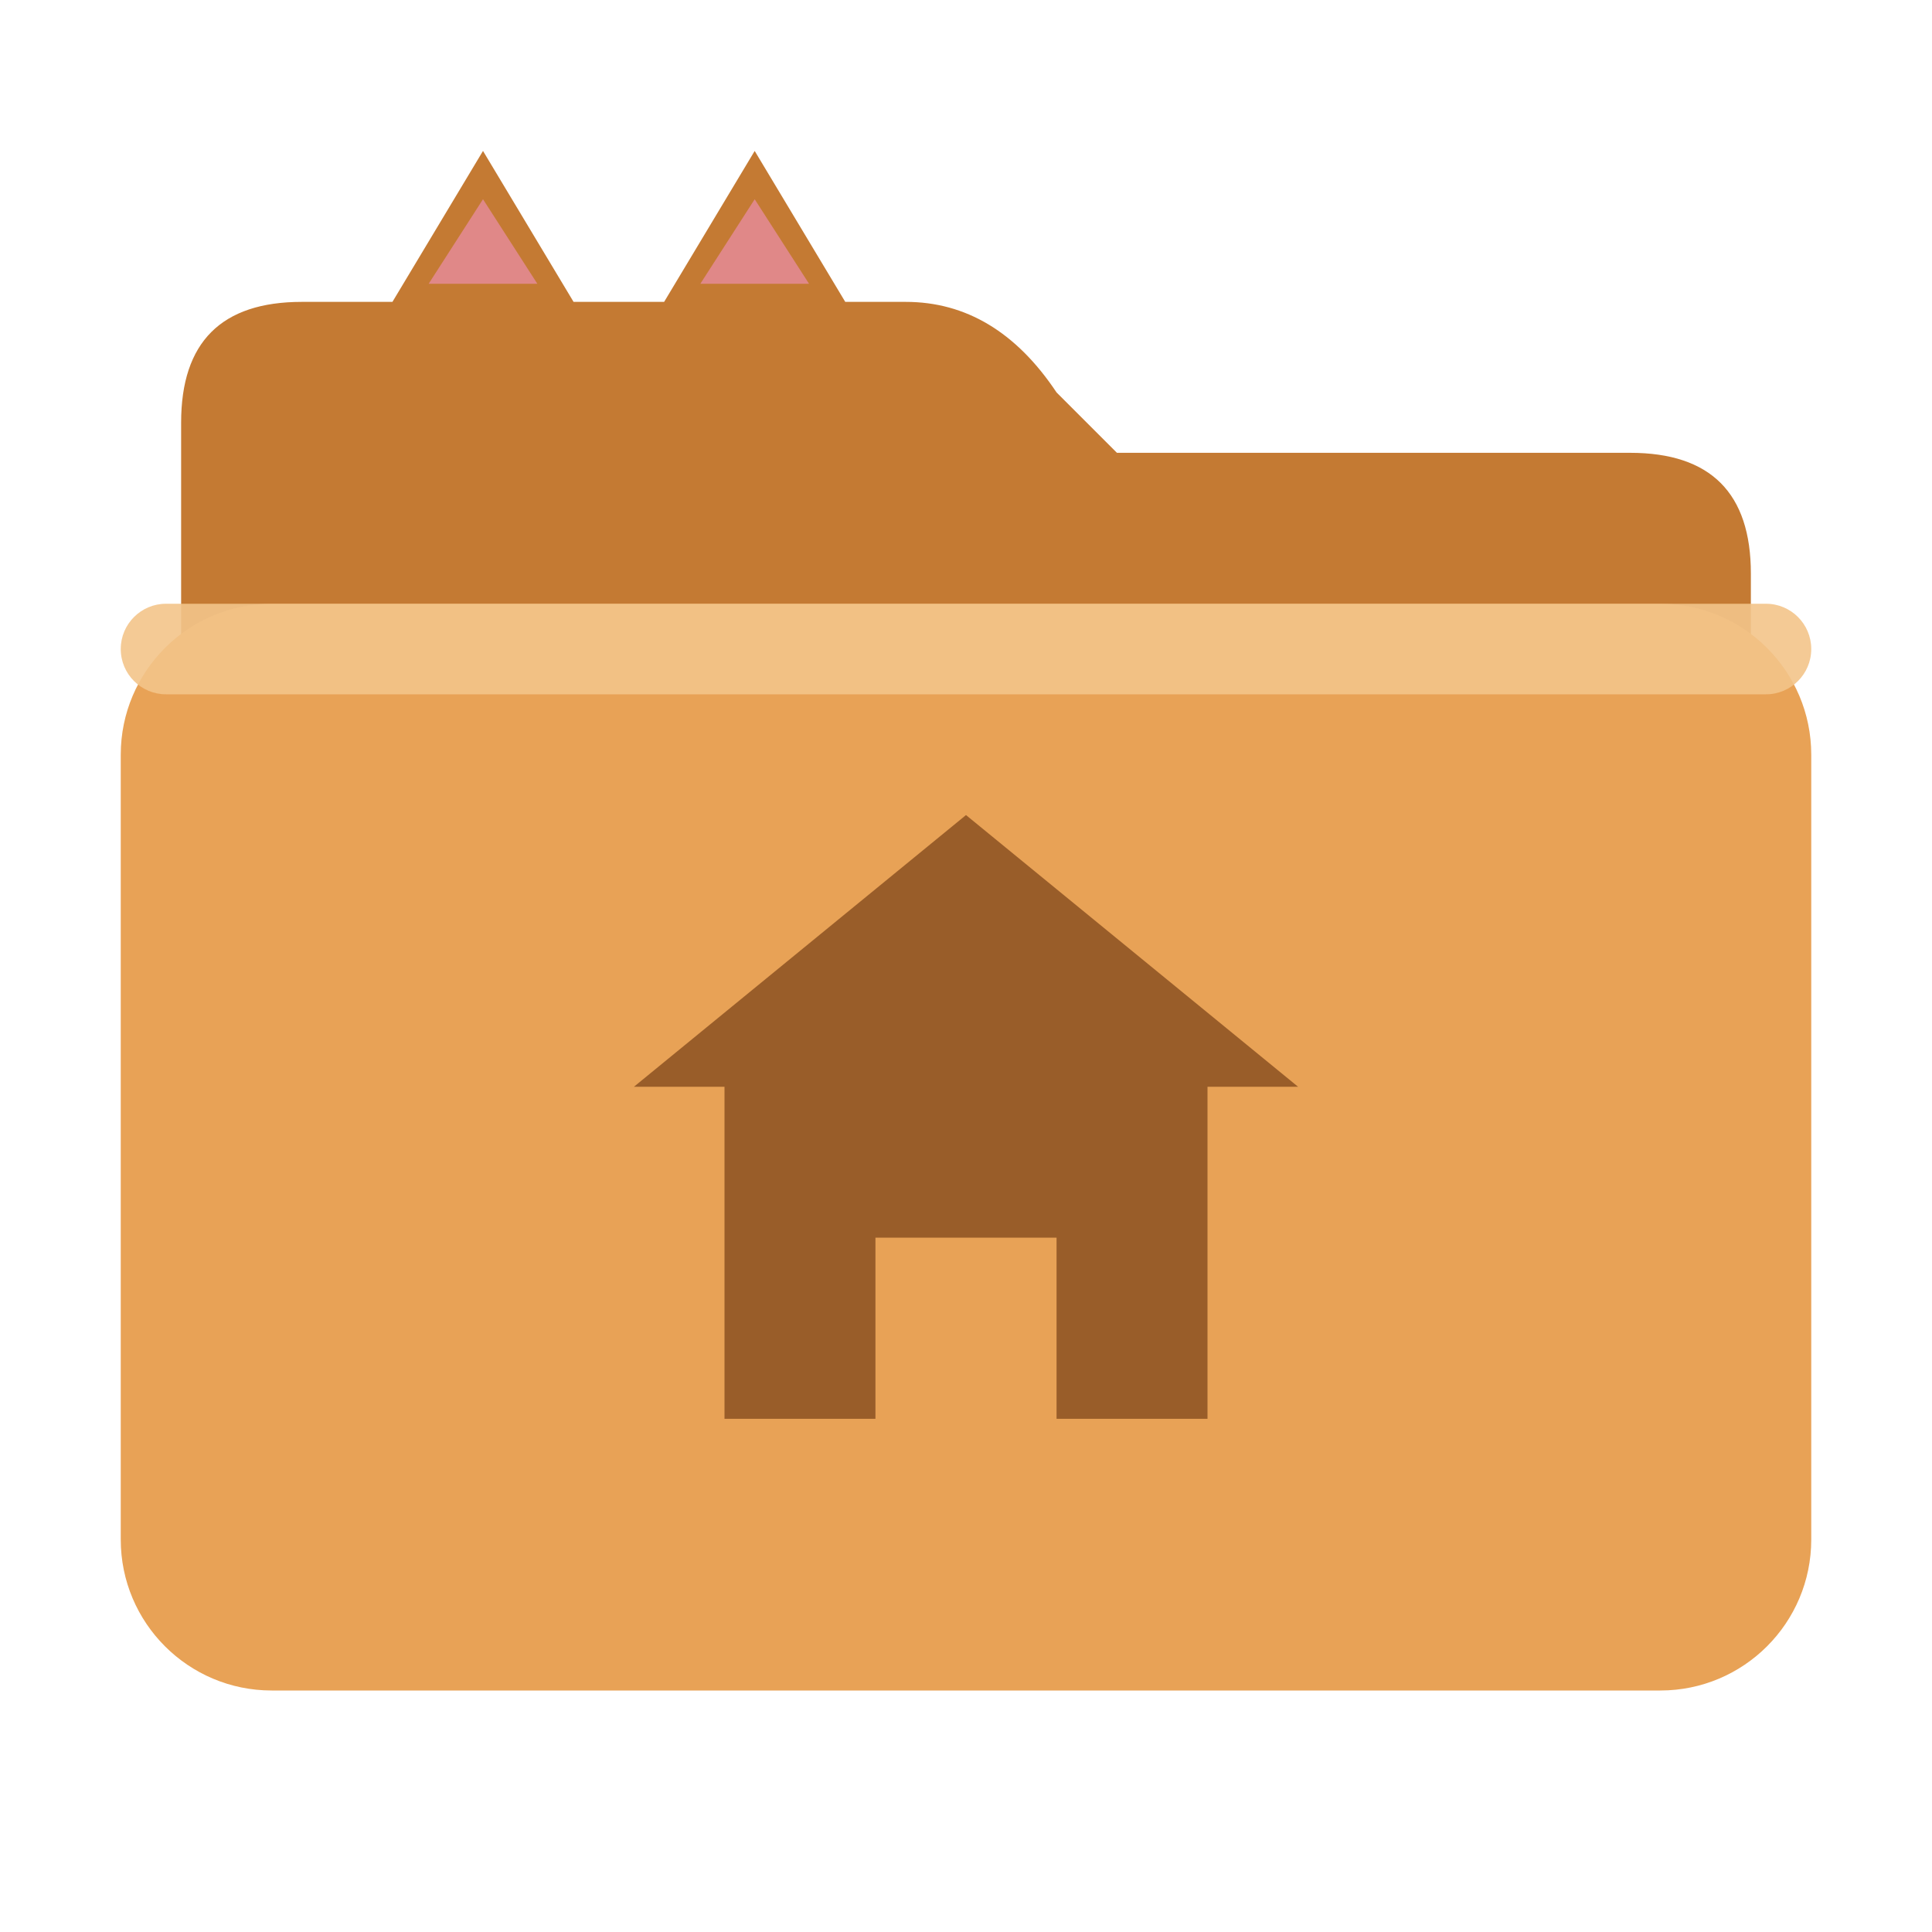
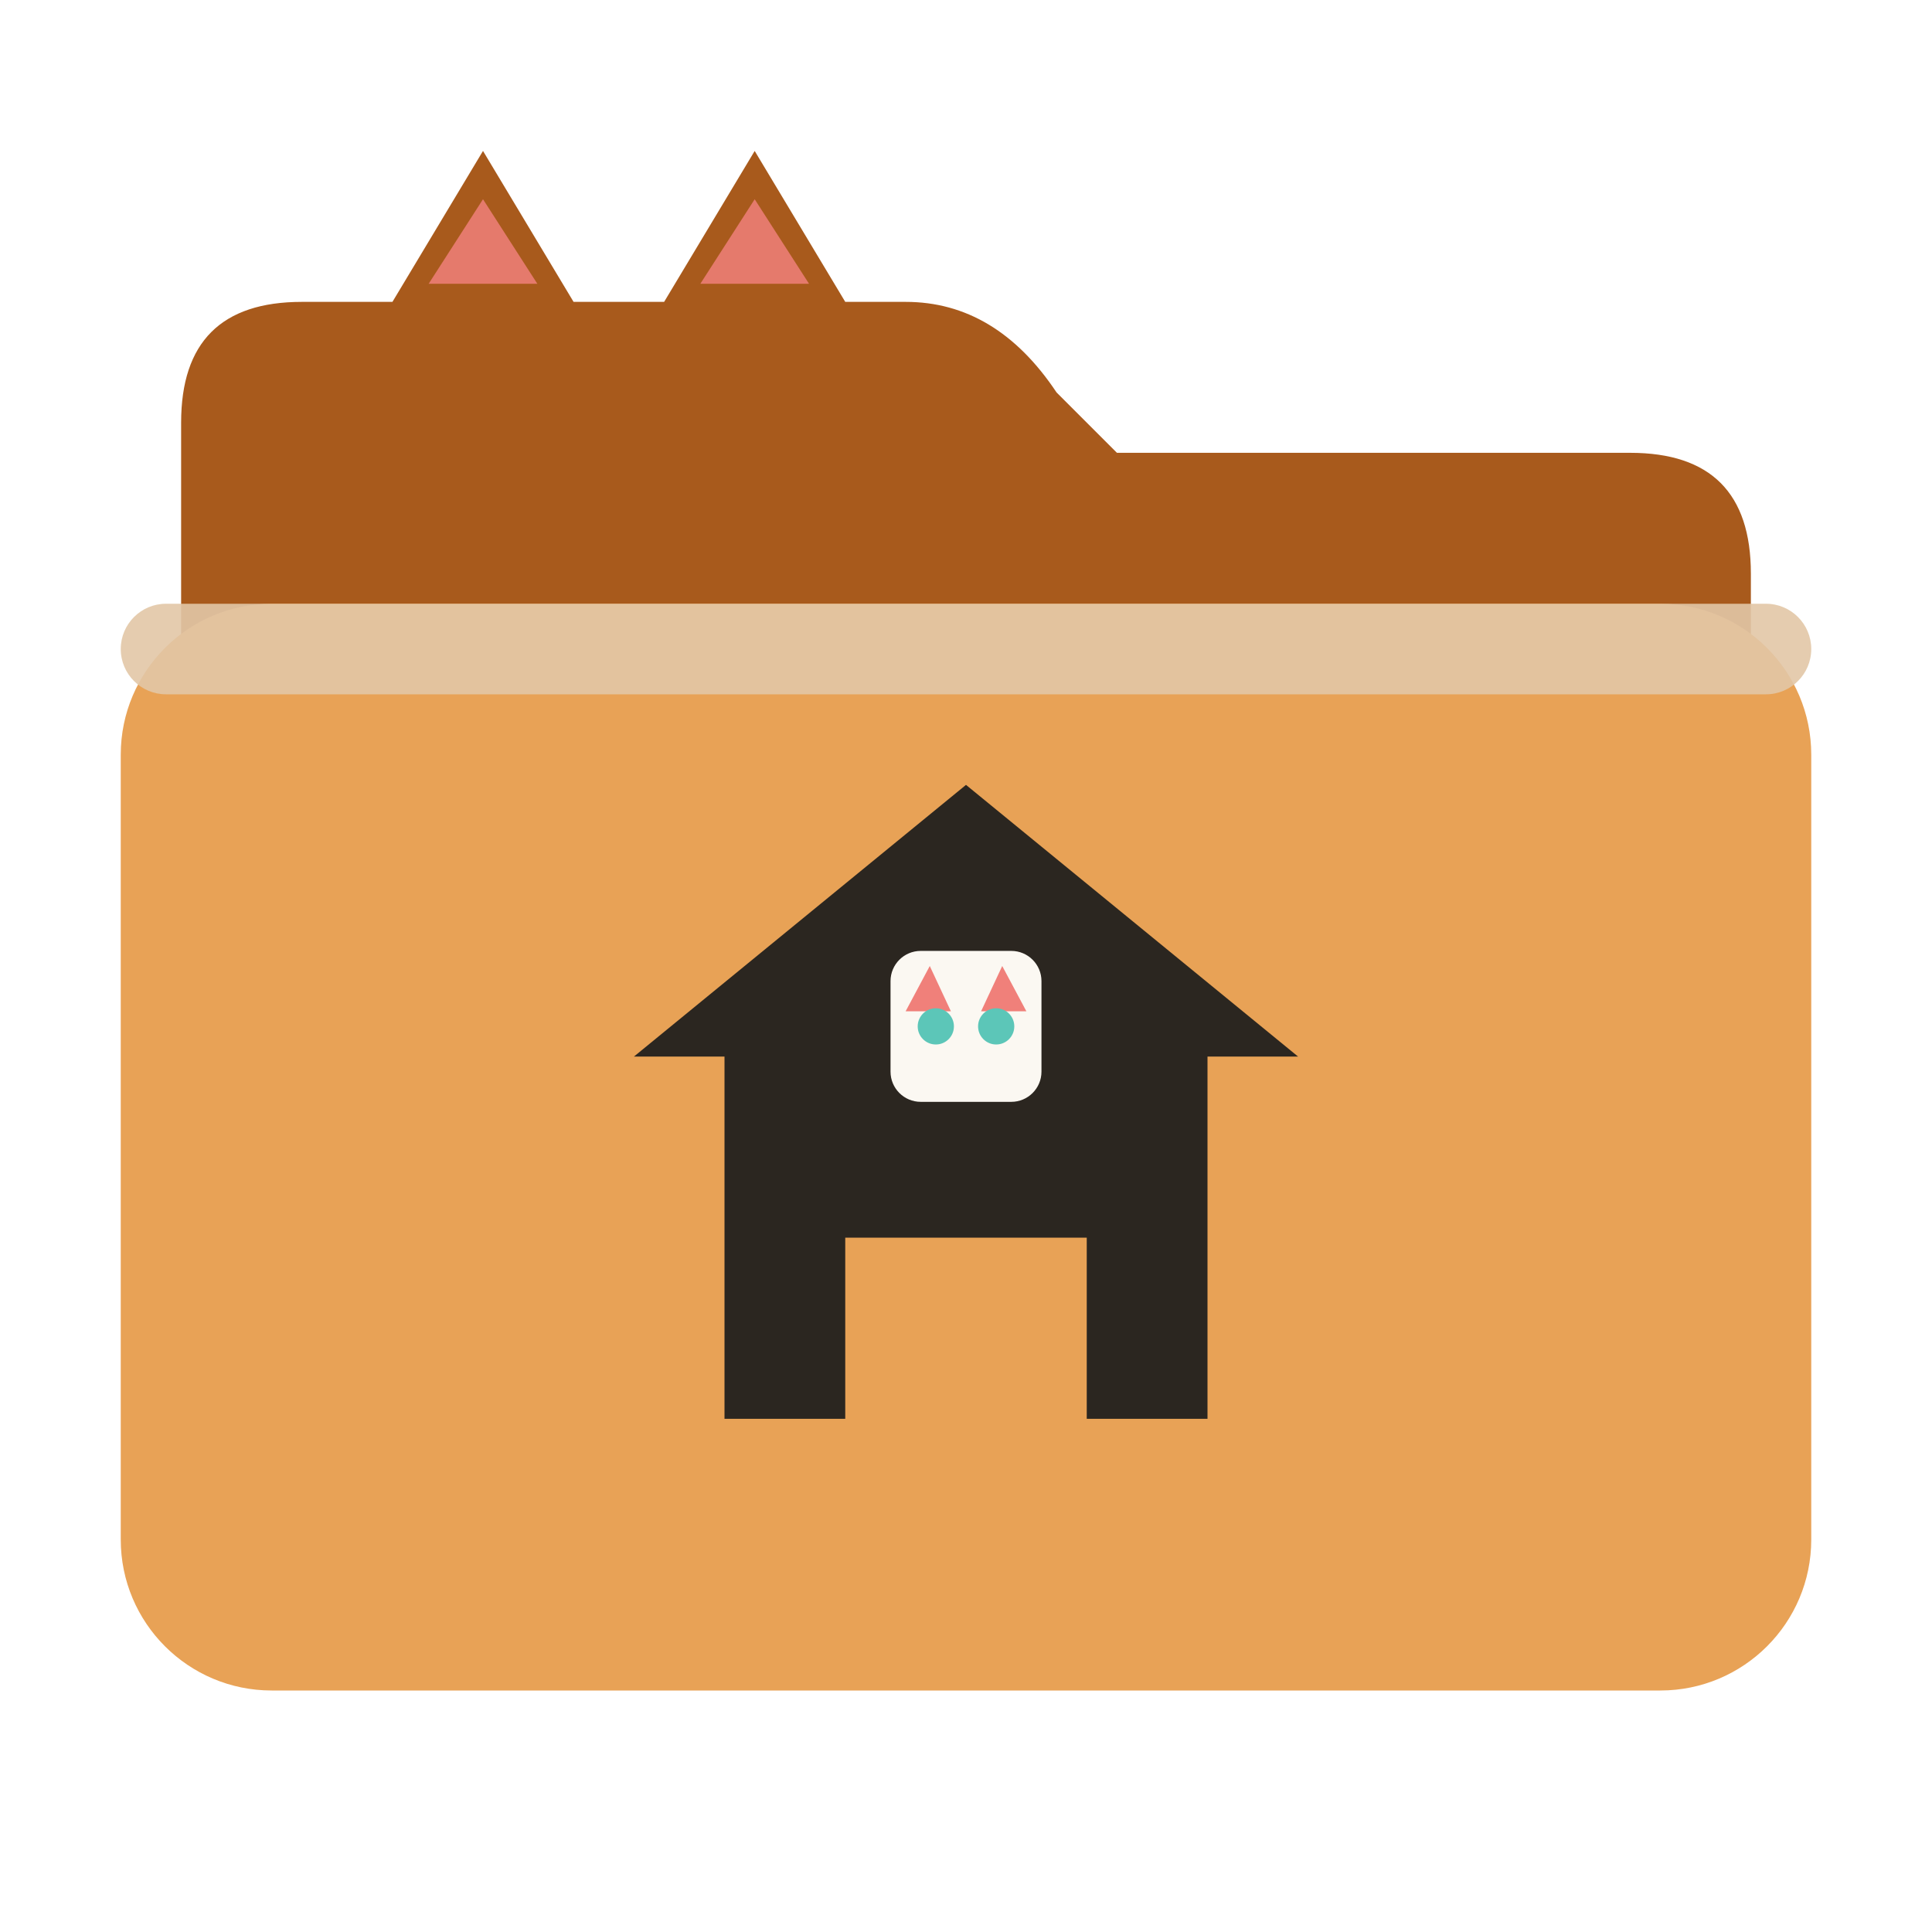
<svg xmlns="http://www.w3.org/2000/svg" width="64" height="64" viewBox="0 0 64 64">
-   <path d="M6 14 Q6 10 10 10 L13 10 L16 5 L19 10 L22 10 L25 5 L28 10 L30 10 Q33 10 35 13 L37 15 L54 15 Q58 15 58 19 L58 48 L6 48 Z" fill="#C47A33" />
-   <path d="M14.2 9.4 L16 6.6 L17.8 9.4 Z M23.2 9.4 L25 6.6 L26.8 9.4 Z" fill="#E58B97" opacity=".85" />
+   <path d="M6 14 Q6 10 10 10 L13 10 L16 5 L19 10 L22 10 L25 5 L28 10 L30 10 Q33 10 35 13 L37 15 L54 15 Q58 15 58 19 L58 48 L6 48 Z" fill="#A85A1C" />
+   <path d="M14.2 9.4 L16 6.6 L17.8 9.4 Z M23.2 9.4 L25 6.6 L26.8 9.4 Z" fill="#F0807A" opacity="0.85" />
  <rect x="4" y="20" width="56" height="36" rx="5" fill="#E8A256" />
-   <rect x="4" y="20" width="56" height="3" rx="1.5" fill="#F3C489" opacity=".9" />
-   <g fill="#7A4218" opacity=".72">
-     <path d="M32 27 L43 36 L40 36 L40 47 L35 47 L35 41 L29 41 L29 47 L24 47 L24 36 L21 36 Z" />
+   <rect x="4" y="20" width="56" height="3" rx="1.5" fill="#E2C7A6" opacity="0.9" />
+   <g>
+     <path d="M32 26 L43 35 L40 35 V47 H36 V41 H28 V47 H24 V35 L21 35 Z" fill="#2B2620" />
+     <rect x="29.5" y="31.5" width="5" height="5" rx="1" fill="#FBF8F2" />
+     <path d="M30 33.5 L30.8 32 L31.5 33.5 Z M32.5 33.5 L33.2 32 L34 33.5 Z" fill="#F0807A" />
+     <circle cx="31" cy="34" r="0.6" fill="#5CC6B8" />
+     <circle cx="33" cy="34" r="0.6" fill="#5CC6B8" />
  </g>
</svg>
